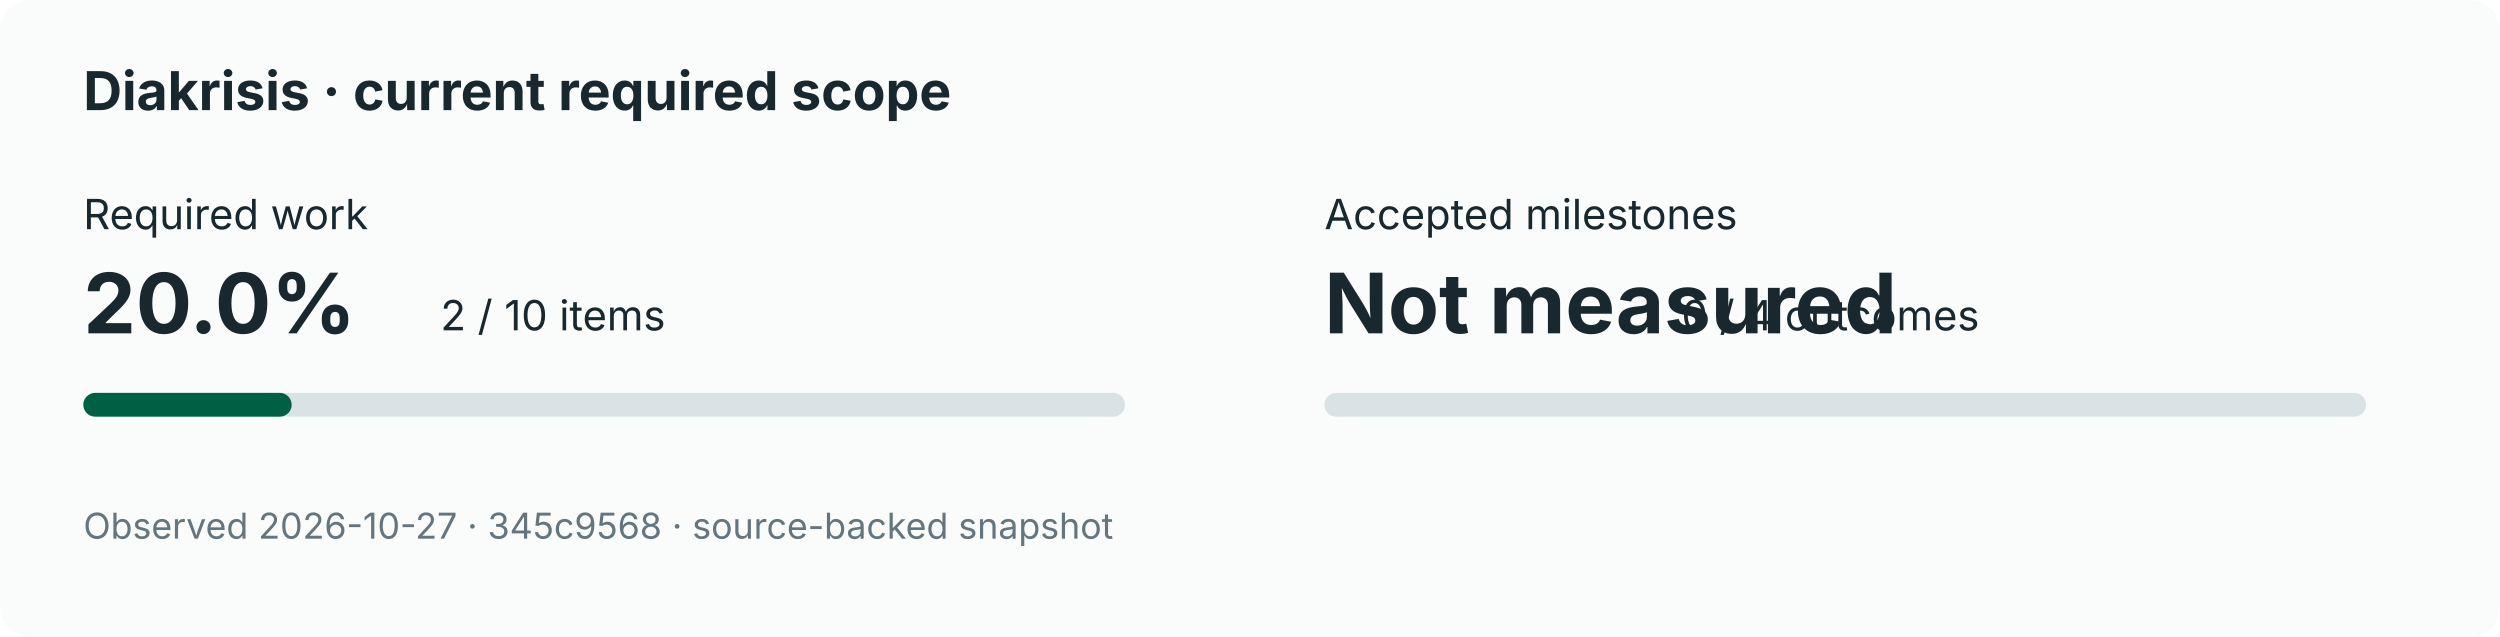
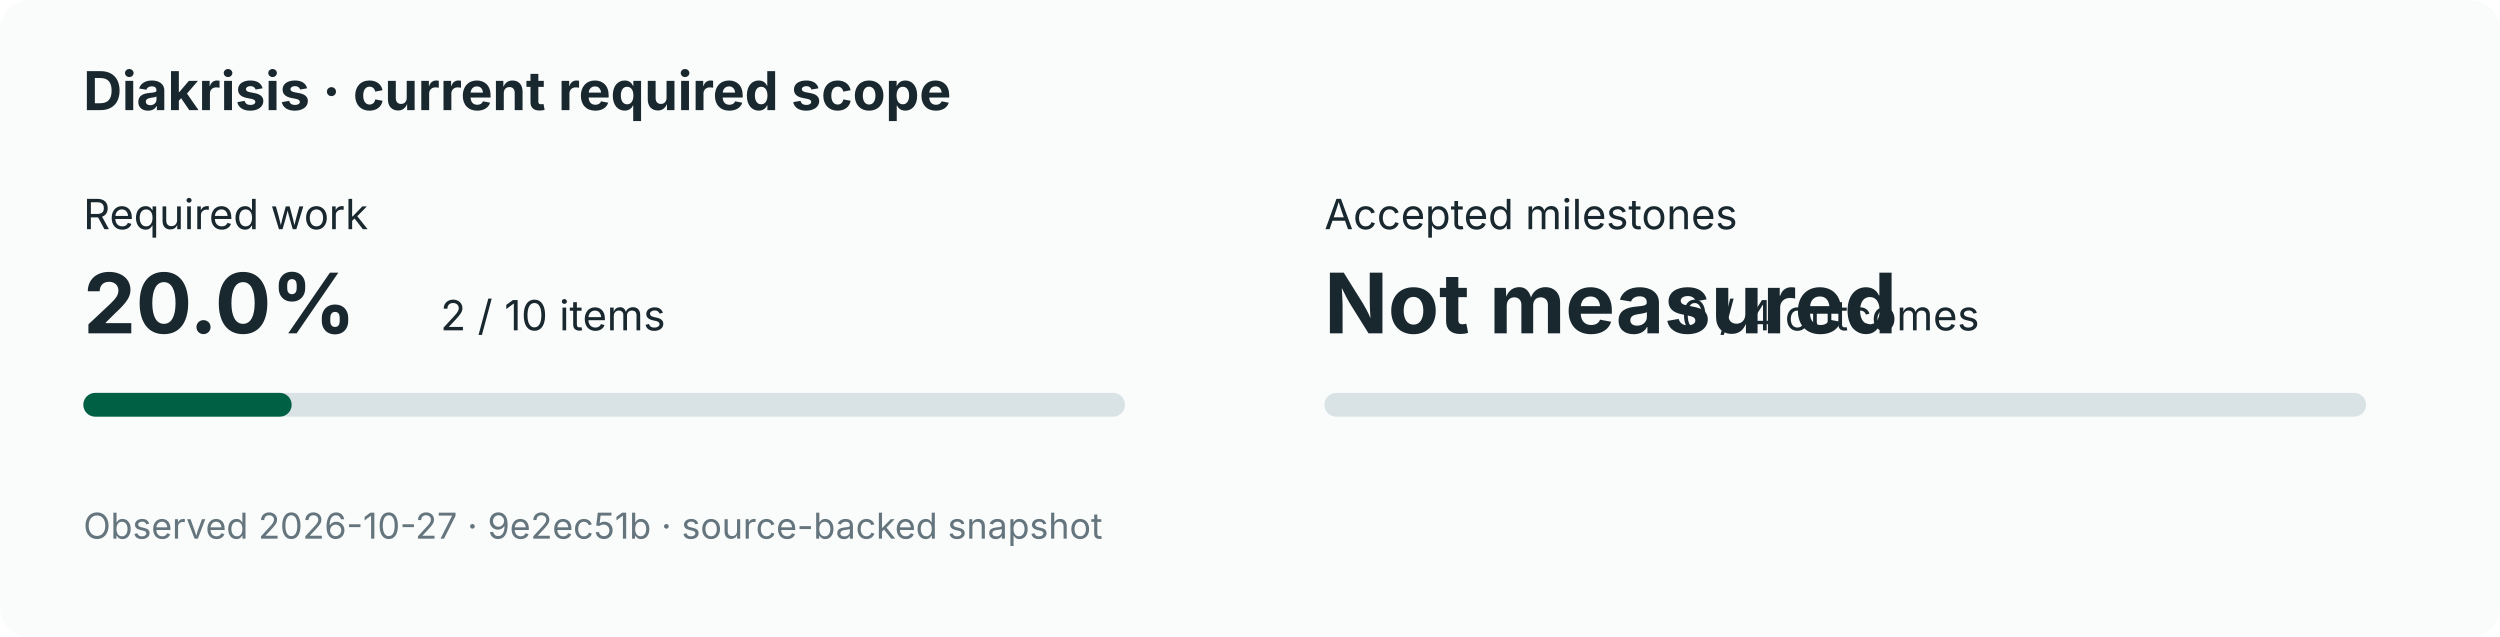
<svg xmlns="http://www.w3.org/2000/svg" role="img" aria-labelledby="title desc" viewBox="0 0 840 214">
  <rect width="840" height="214" rx="10" fill="#FAFCFB" />
  <g font-family="system-ui, -apple-system, Segoe UI, sans-serif" fill="#19272E">
    <text x="28" y="37" font-size="18" font-weight="700">Diakrisis · current required scope</text>
    <text x="28" y="77" font-size="14">Required work</text>
    <text x="28" y="112" font-size="28" font-weight="700">20.0%</text>
    <text x="148" y="111" font-size="14">2 / 10 items</text>
    <rect x="28" y="132" width="350" height="8" rx="4" fill="#D9E2E5" />
    <rect x="28" y="132" width="70.00" height="8" rx="4" fill="#006043" />
    <text x="445" y="77" font-size="14">Accepted milestones</text>
    <text x="445" y="112" font-size="28" font-weight="700">Not measured</text>
    <text x="565" y="111" font-size="14">0 / 4 outcomes</text>
    <rect x="445" y="132" width="350" height="8" rx="4" fill="#D9E2E5" />
    <rect x="445" y="132" width="0.00" height="8" rx="4" fill="#006043" />
-     <text x="28" y="181" font-size="12" fill="#65757E">Observed 2026-10-27 · 345c9568 · source-backed snapshot</text>
+     <text x="28" y="181" font-size="12" fill="#65757E">Observed 2026-10-27 · 9e2ec51b · source-backed snapshot</text>
  </g>
</svg>
